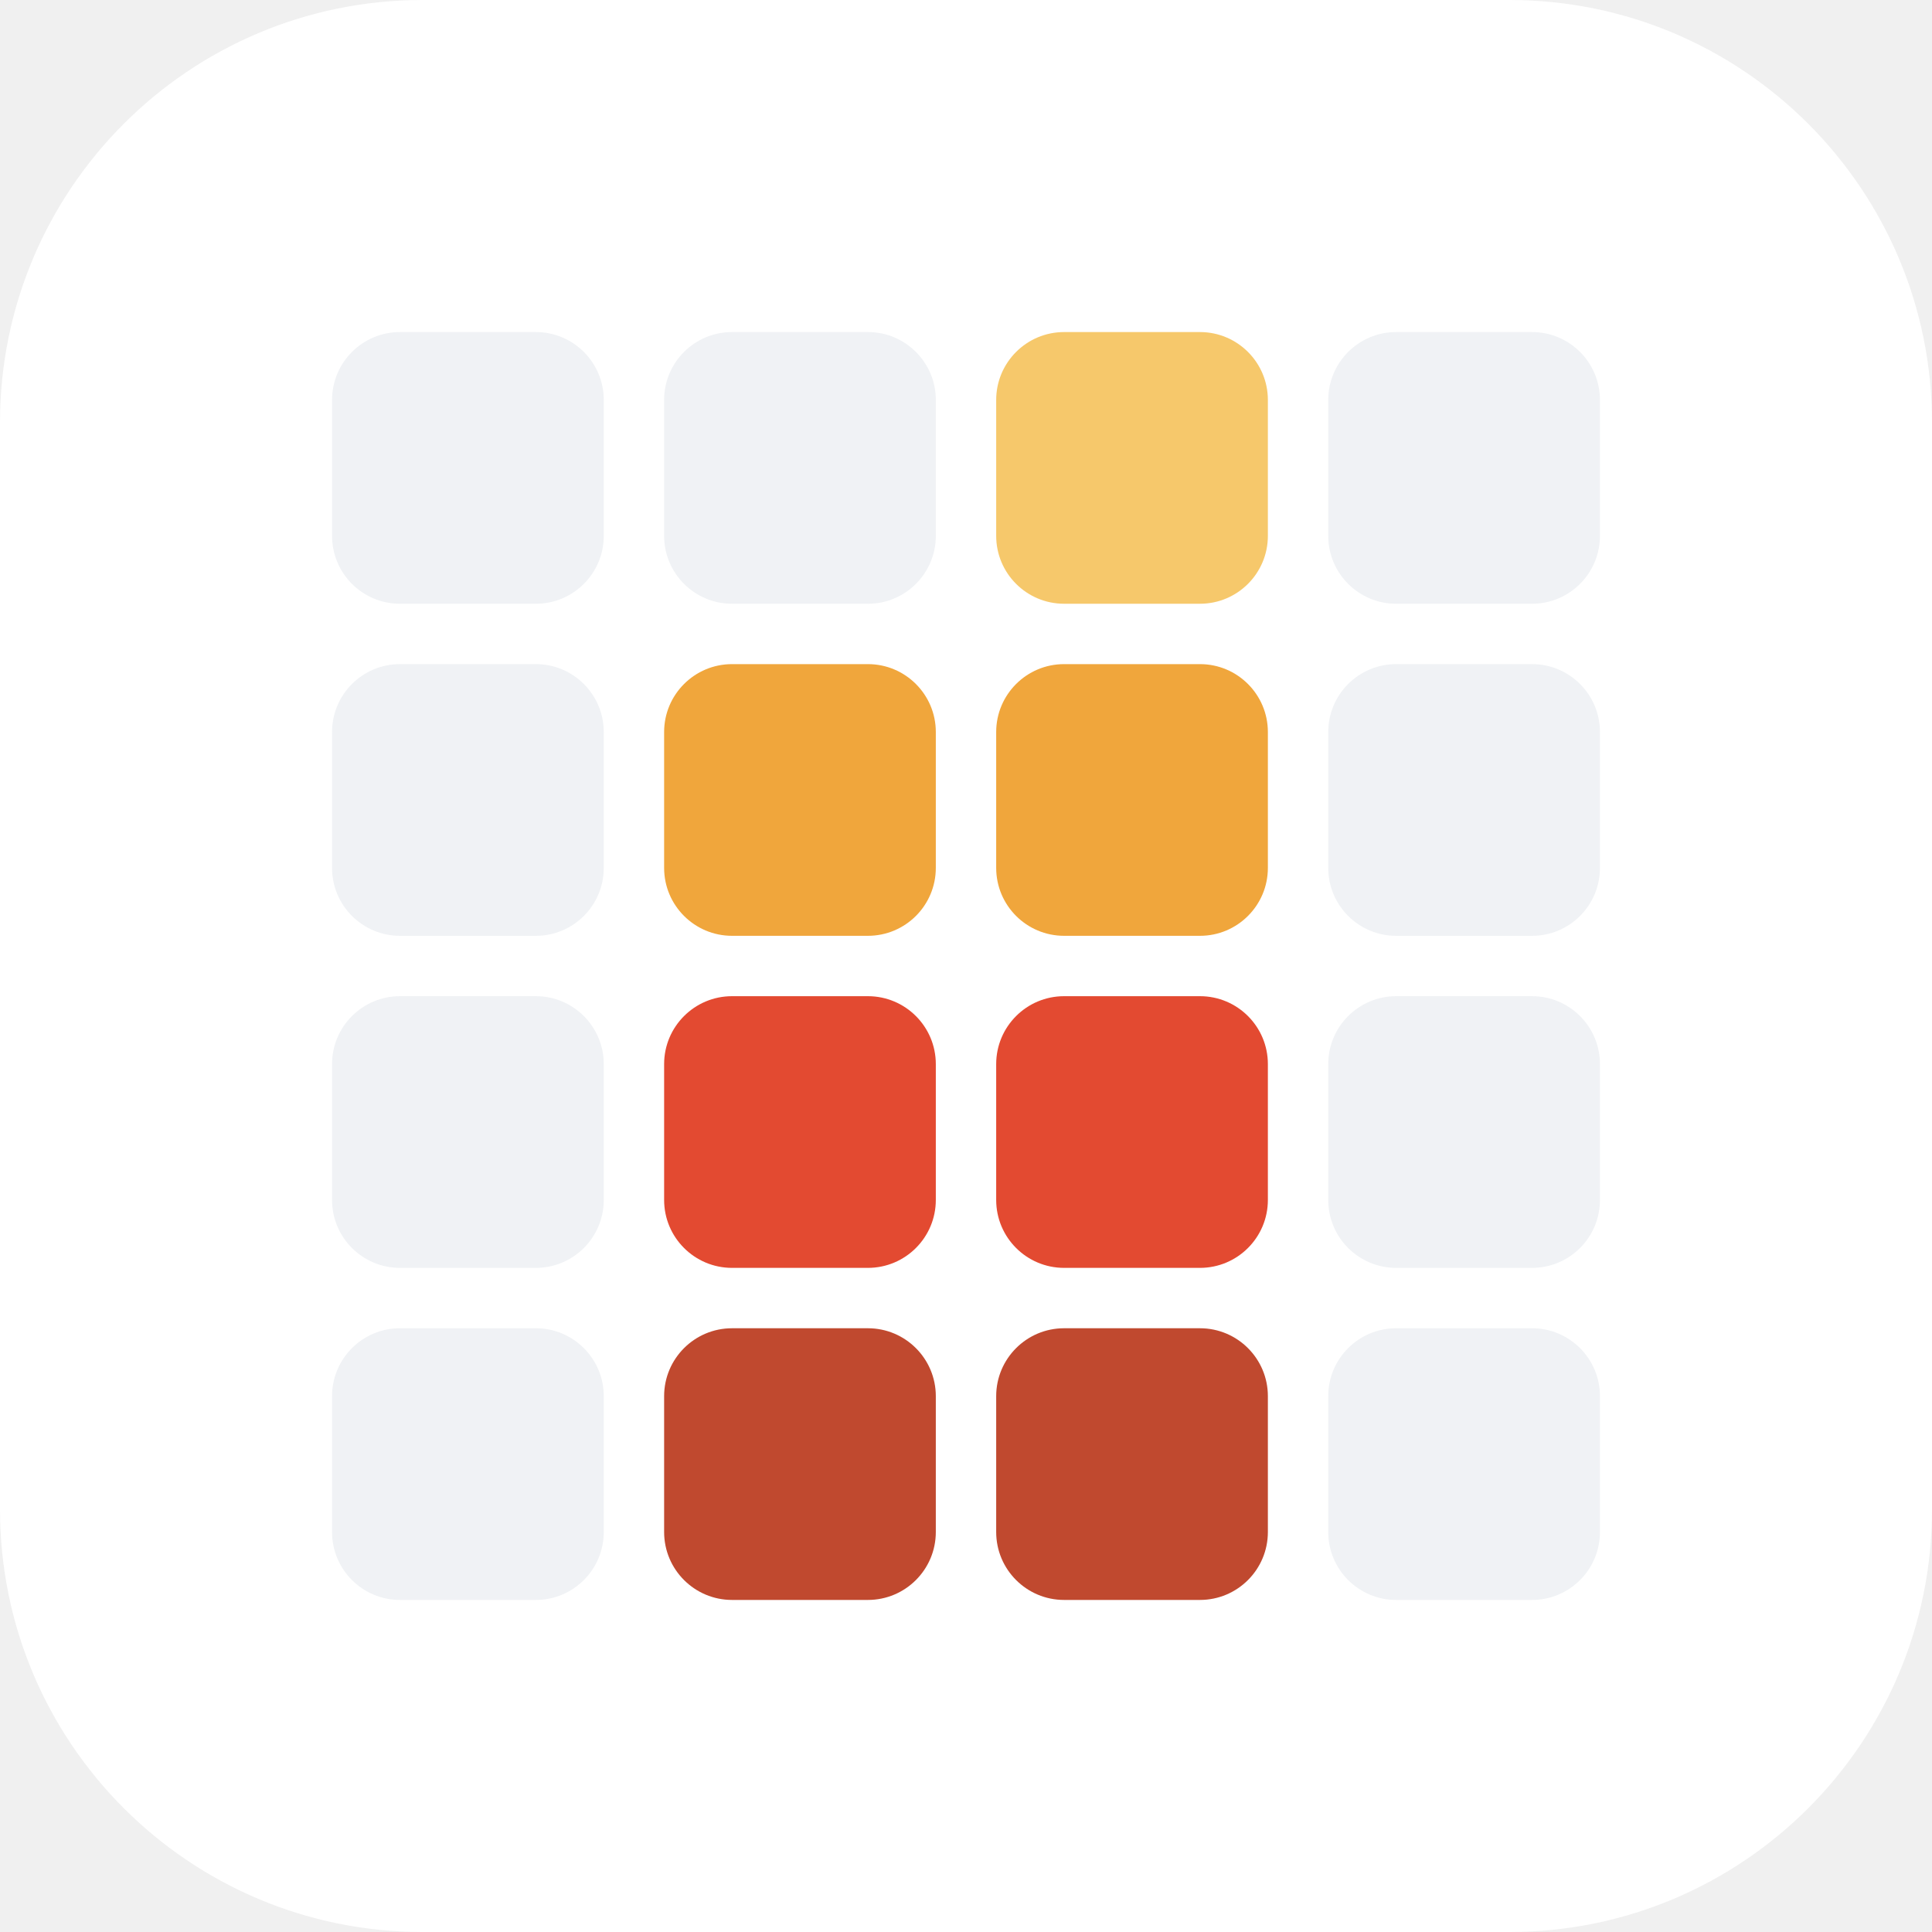
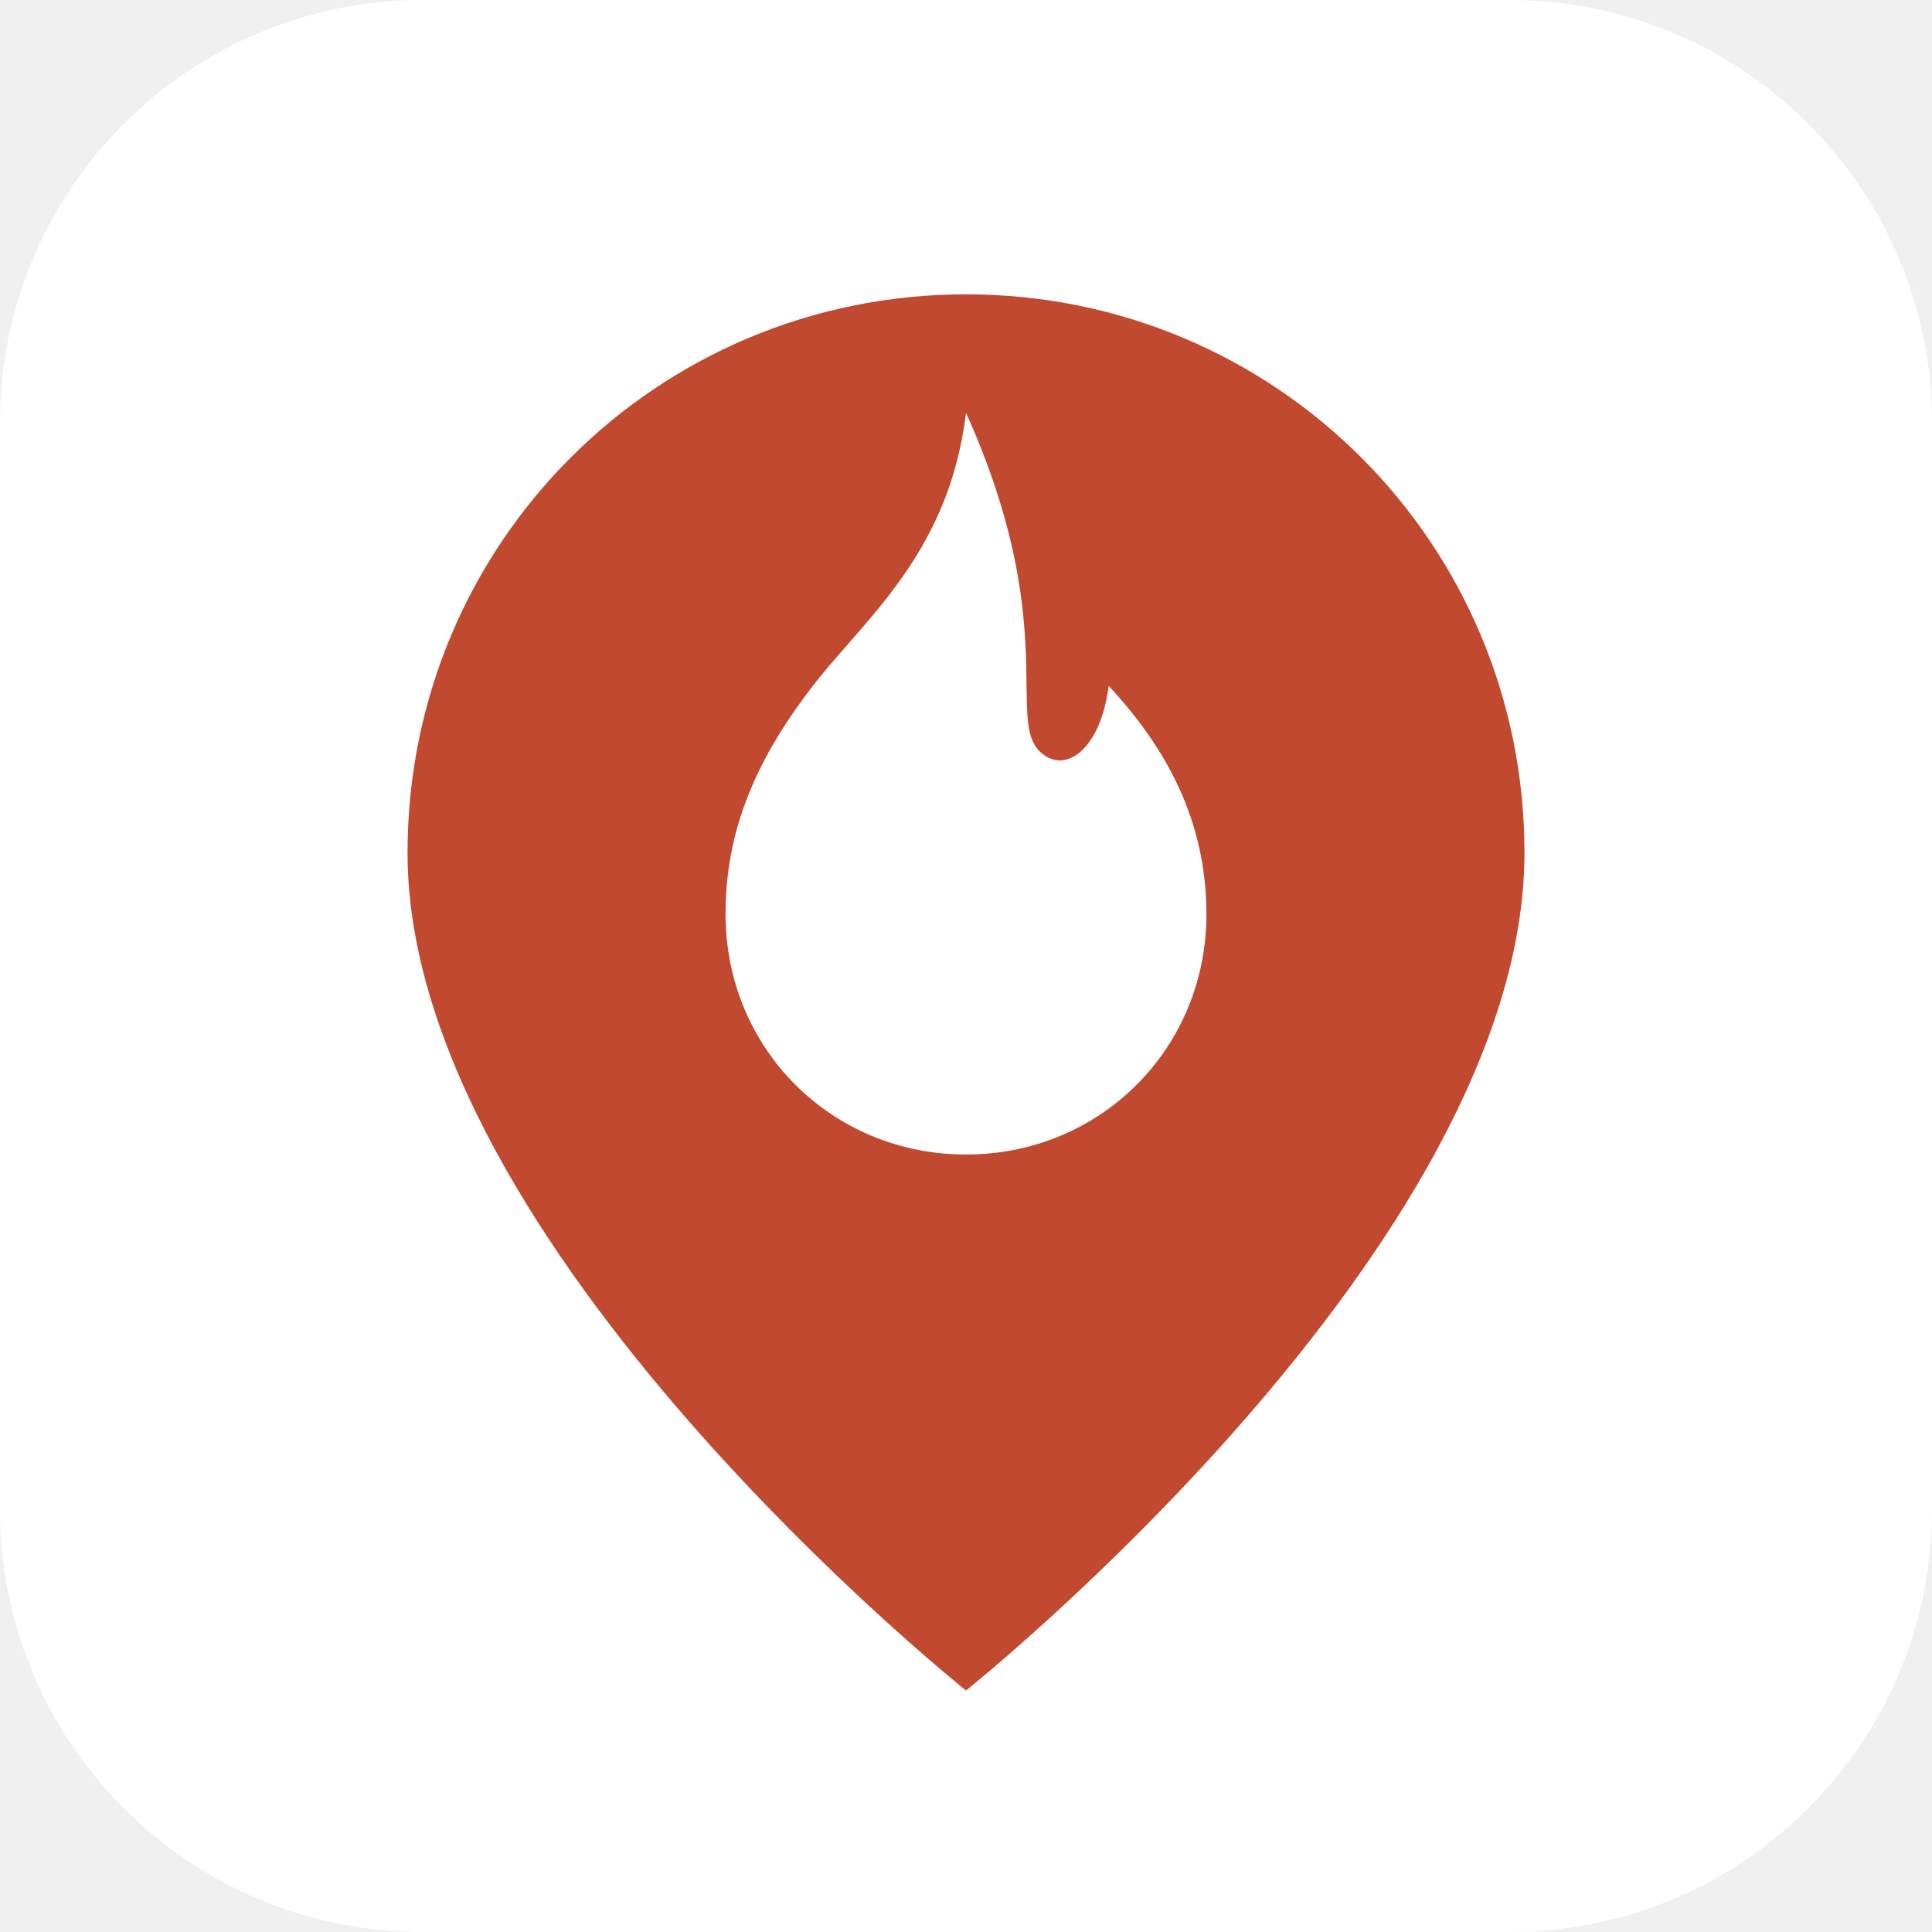
<svg xmlns="http://www.w3.org/2000/svg" viewBox="0 0 512 512" width="512" height="512">
  <rect width="512" height="512" rx="112" fill="#FFFFFF" />
-   <g>
-     <rect x="88" y="88" width="72" height="72" rx="18" fill="#E3E7EC" opacity="0.55" />
-     <rect x="176" y="88" width="72" height="72" rx="18" fill="#E3E7EC" opacity="0.55" />
-     <rect x="264" y="88" width="72" height="72" rx="18" fill="#F6C86B" />
-     <rect x="352" y="88" width="72" height="72" rx="18" fill="#E3E7EC" opacity="0.55" />
-     <rect x="88" y="176" width="72" height="72" rx="18" fill="#E3E7EC" opacity="0.55" />
-     <rect x="176" y="176" width="72" height="72" rx="18" fill="#F0A63C" />
-     <rect x="264" y="176" width="72" height="72" rx="18" fill="#F0A63C" />
-     <rect x="352" y="176" width="72" height="72" rx="18" fill="#E3E7EC" opacity="0.55" />
-     <rect x="88" y="264" width="72" height="72" rx="18" fill="#E3E7EC" opacity="0.55" />
-     <rect x="176" y="264" width="72" height="72" rx="18" fill="#E34A31" />
-     <rect x="264" y="264" width="72" height="72" rx="18" fill="#E34A31" />
-     <rect x="352" y="264" width="72" height="72" rx="18" fill="#E3E7EC" opacity="0.55" />
-     <rect x="88" y="352" width="72" height="72" rx="18" fill="#E3E7EC" opacity="0.55" />
-     <rect x="176" y="352" width="72" height="72" rx="18" fill="#C0492F" />
-     <rect x="264" y="352" width="72" height="72" rx="18" fill="#C0492F" />
-     <rect x="352" y="352" width="72" height="72" rx="18" fill="#E3E7EC" opacity="0.55" />
+   <path d="M256 78 C 174 78, 108 144, 108 226 C 108 330, 256 448, 256 448 C 256 448, 404 330, 404 226 C 404 144, 338 78, 256 78 Z" fill="#C0492F" />
+   <g transform="translate(256,212) scale(0.54) translate(-256,-256)">
+     <path d="M256 66 C 248 132, 210 164, 184 196 C 152 236, 138 272, 138 312 C 138 378, 190 430, 256 430 C 322 430, 374 378, 374 312 C 374 266, 354 230, 326 200 C 322 232, 304 244, 292 232 C 276 216, 302 168, 256 66 Z" fill="#FFFFFF" />
  </g>
</svg>
